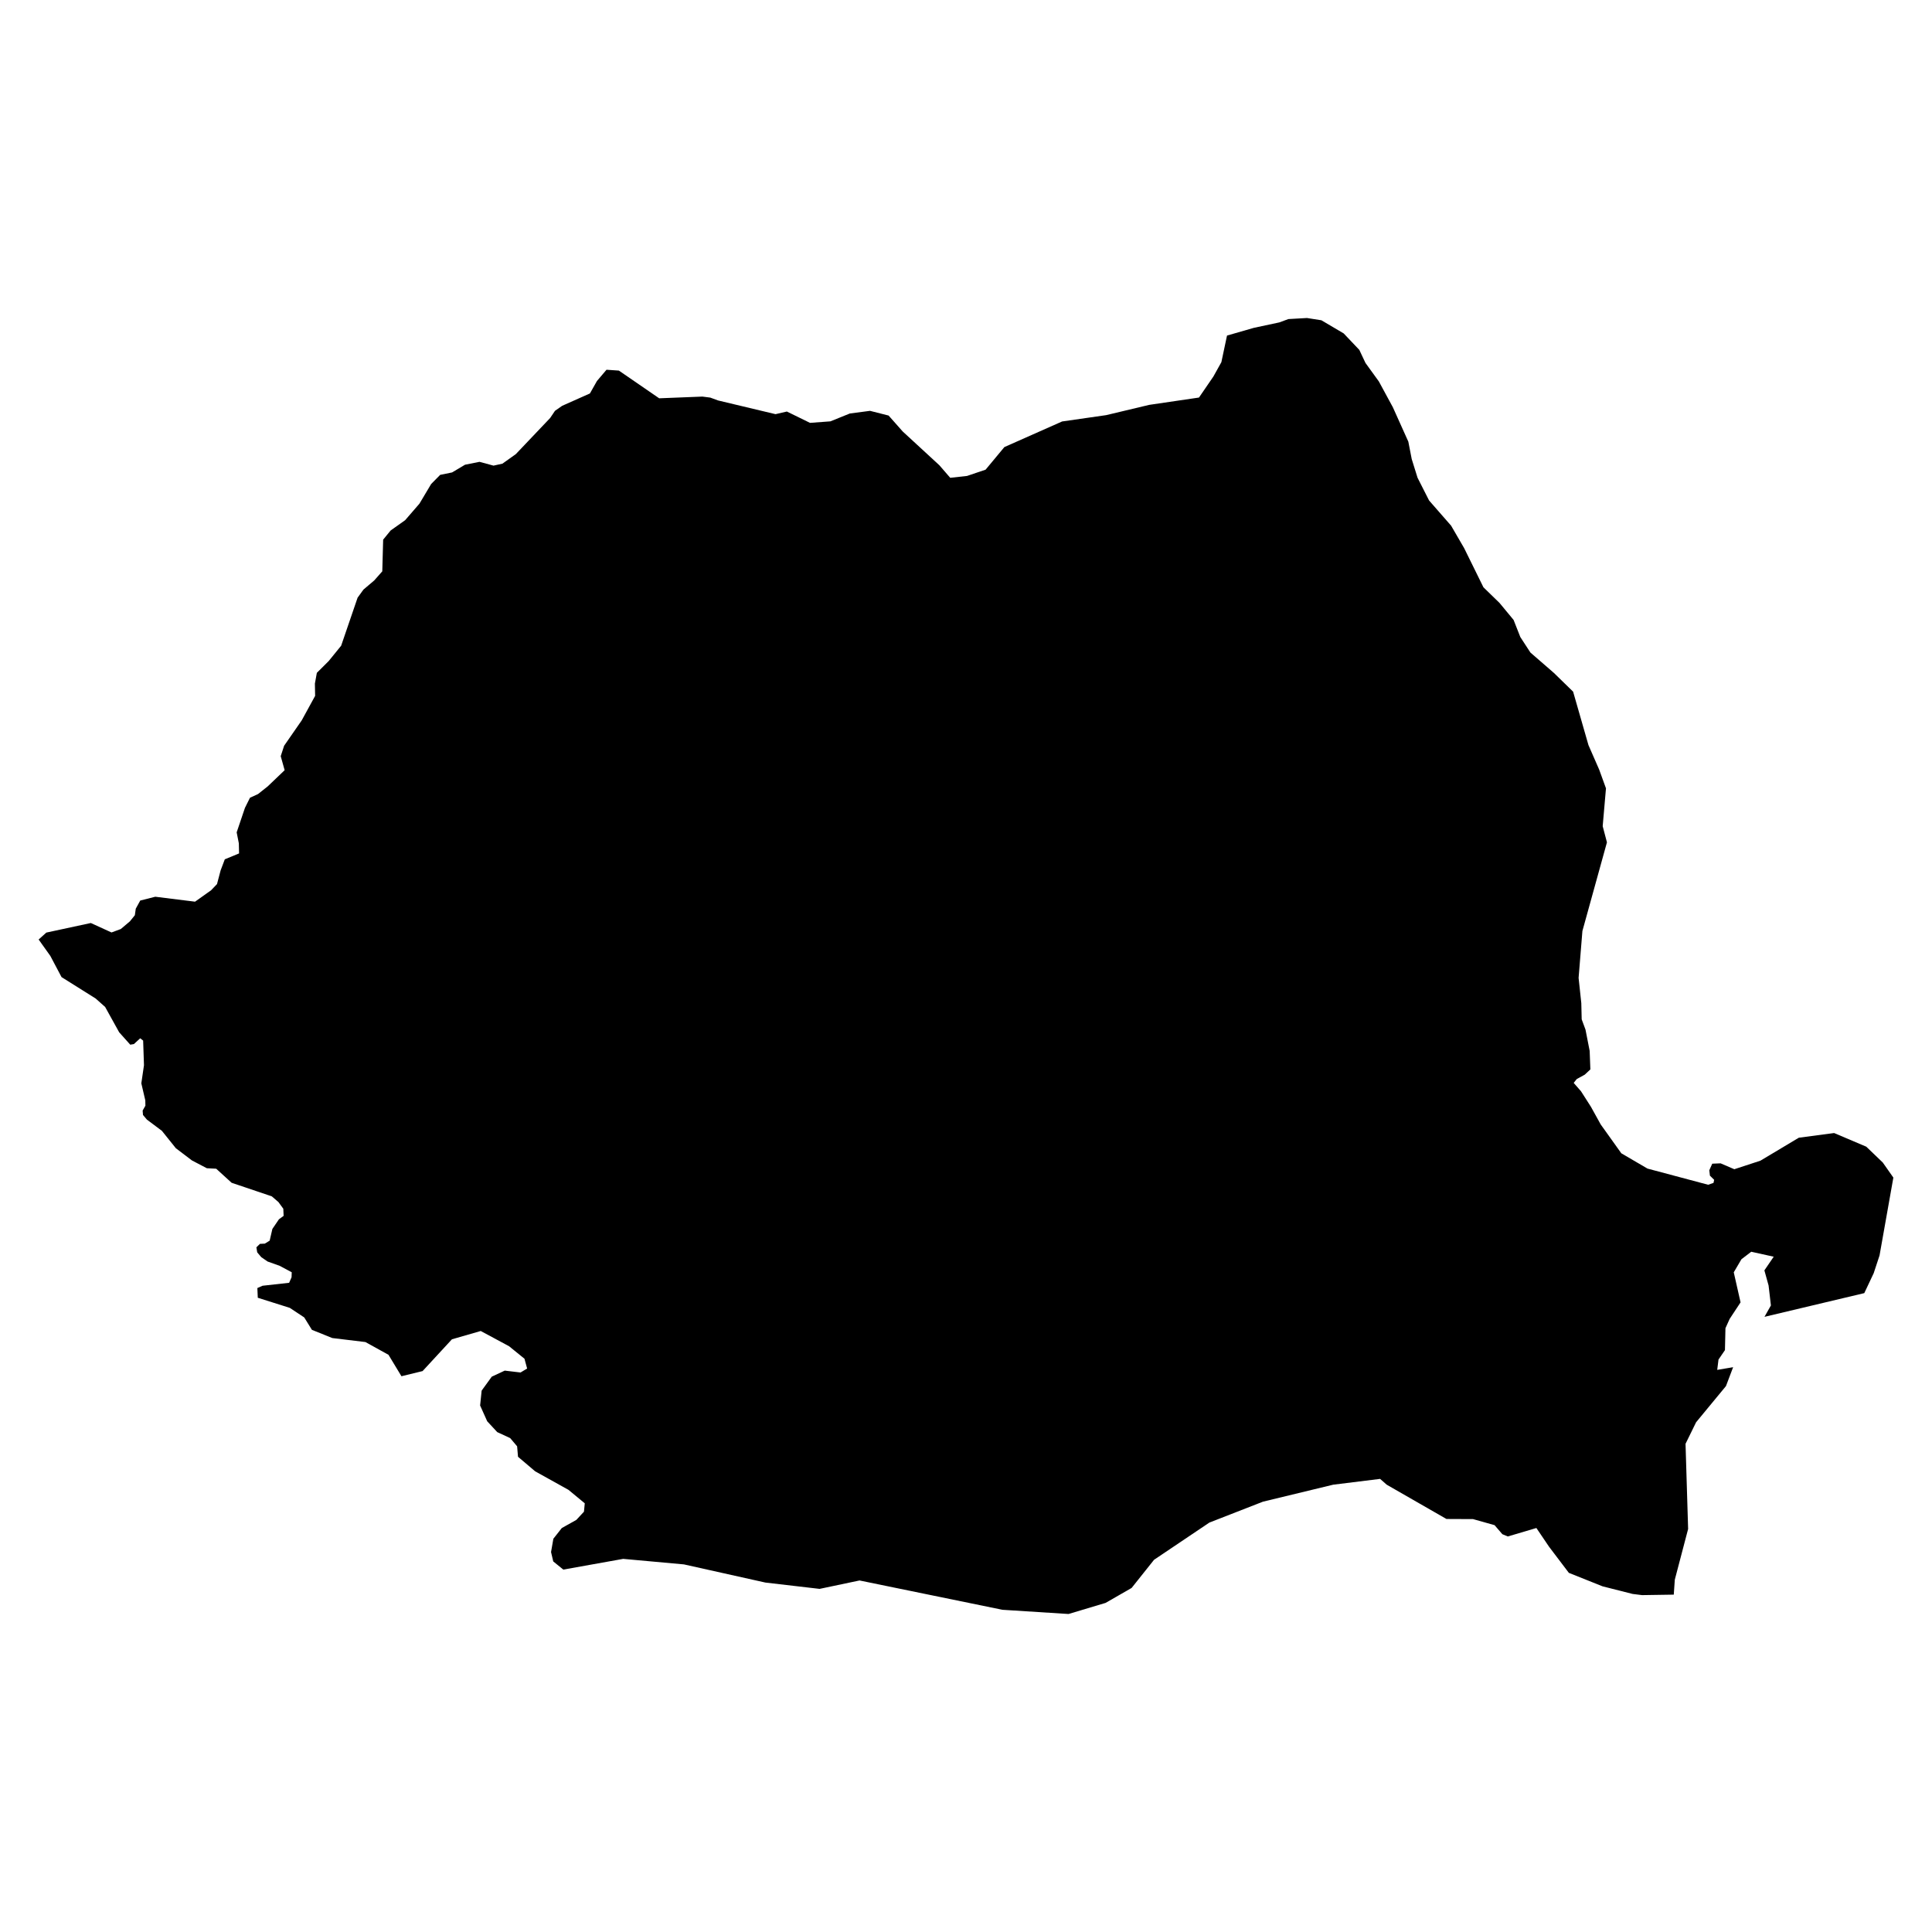
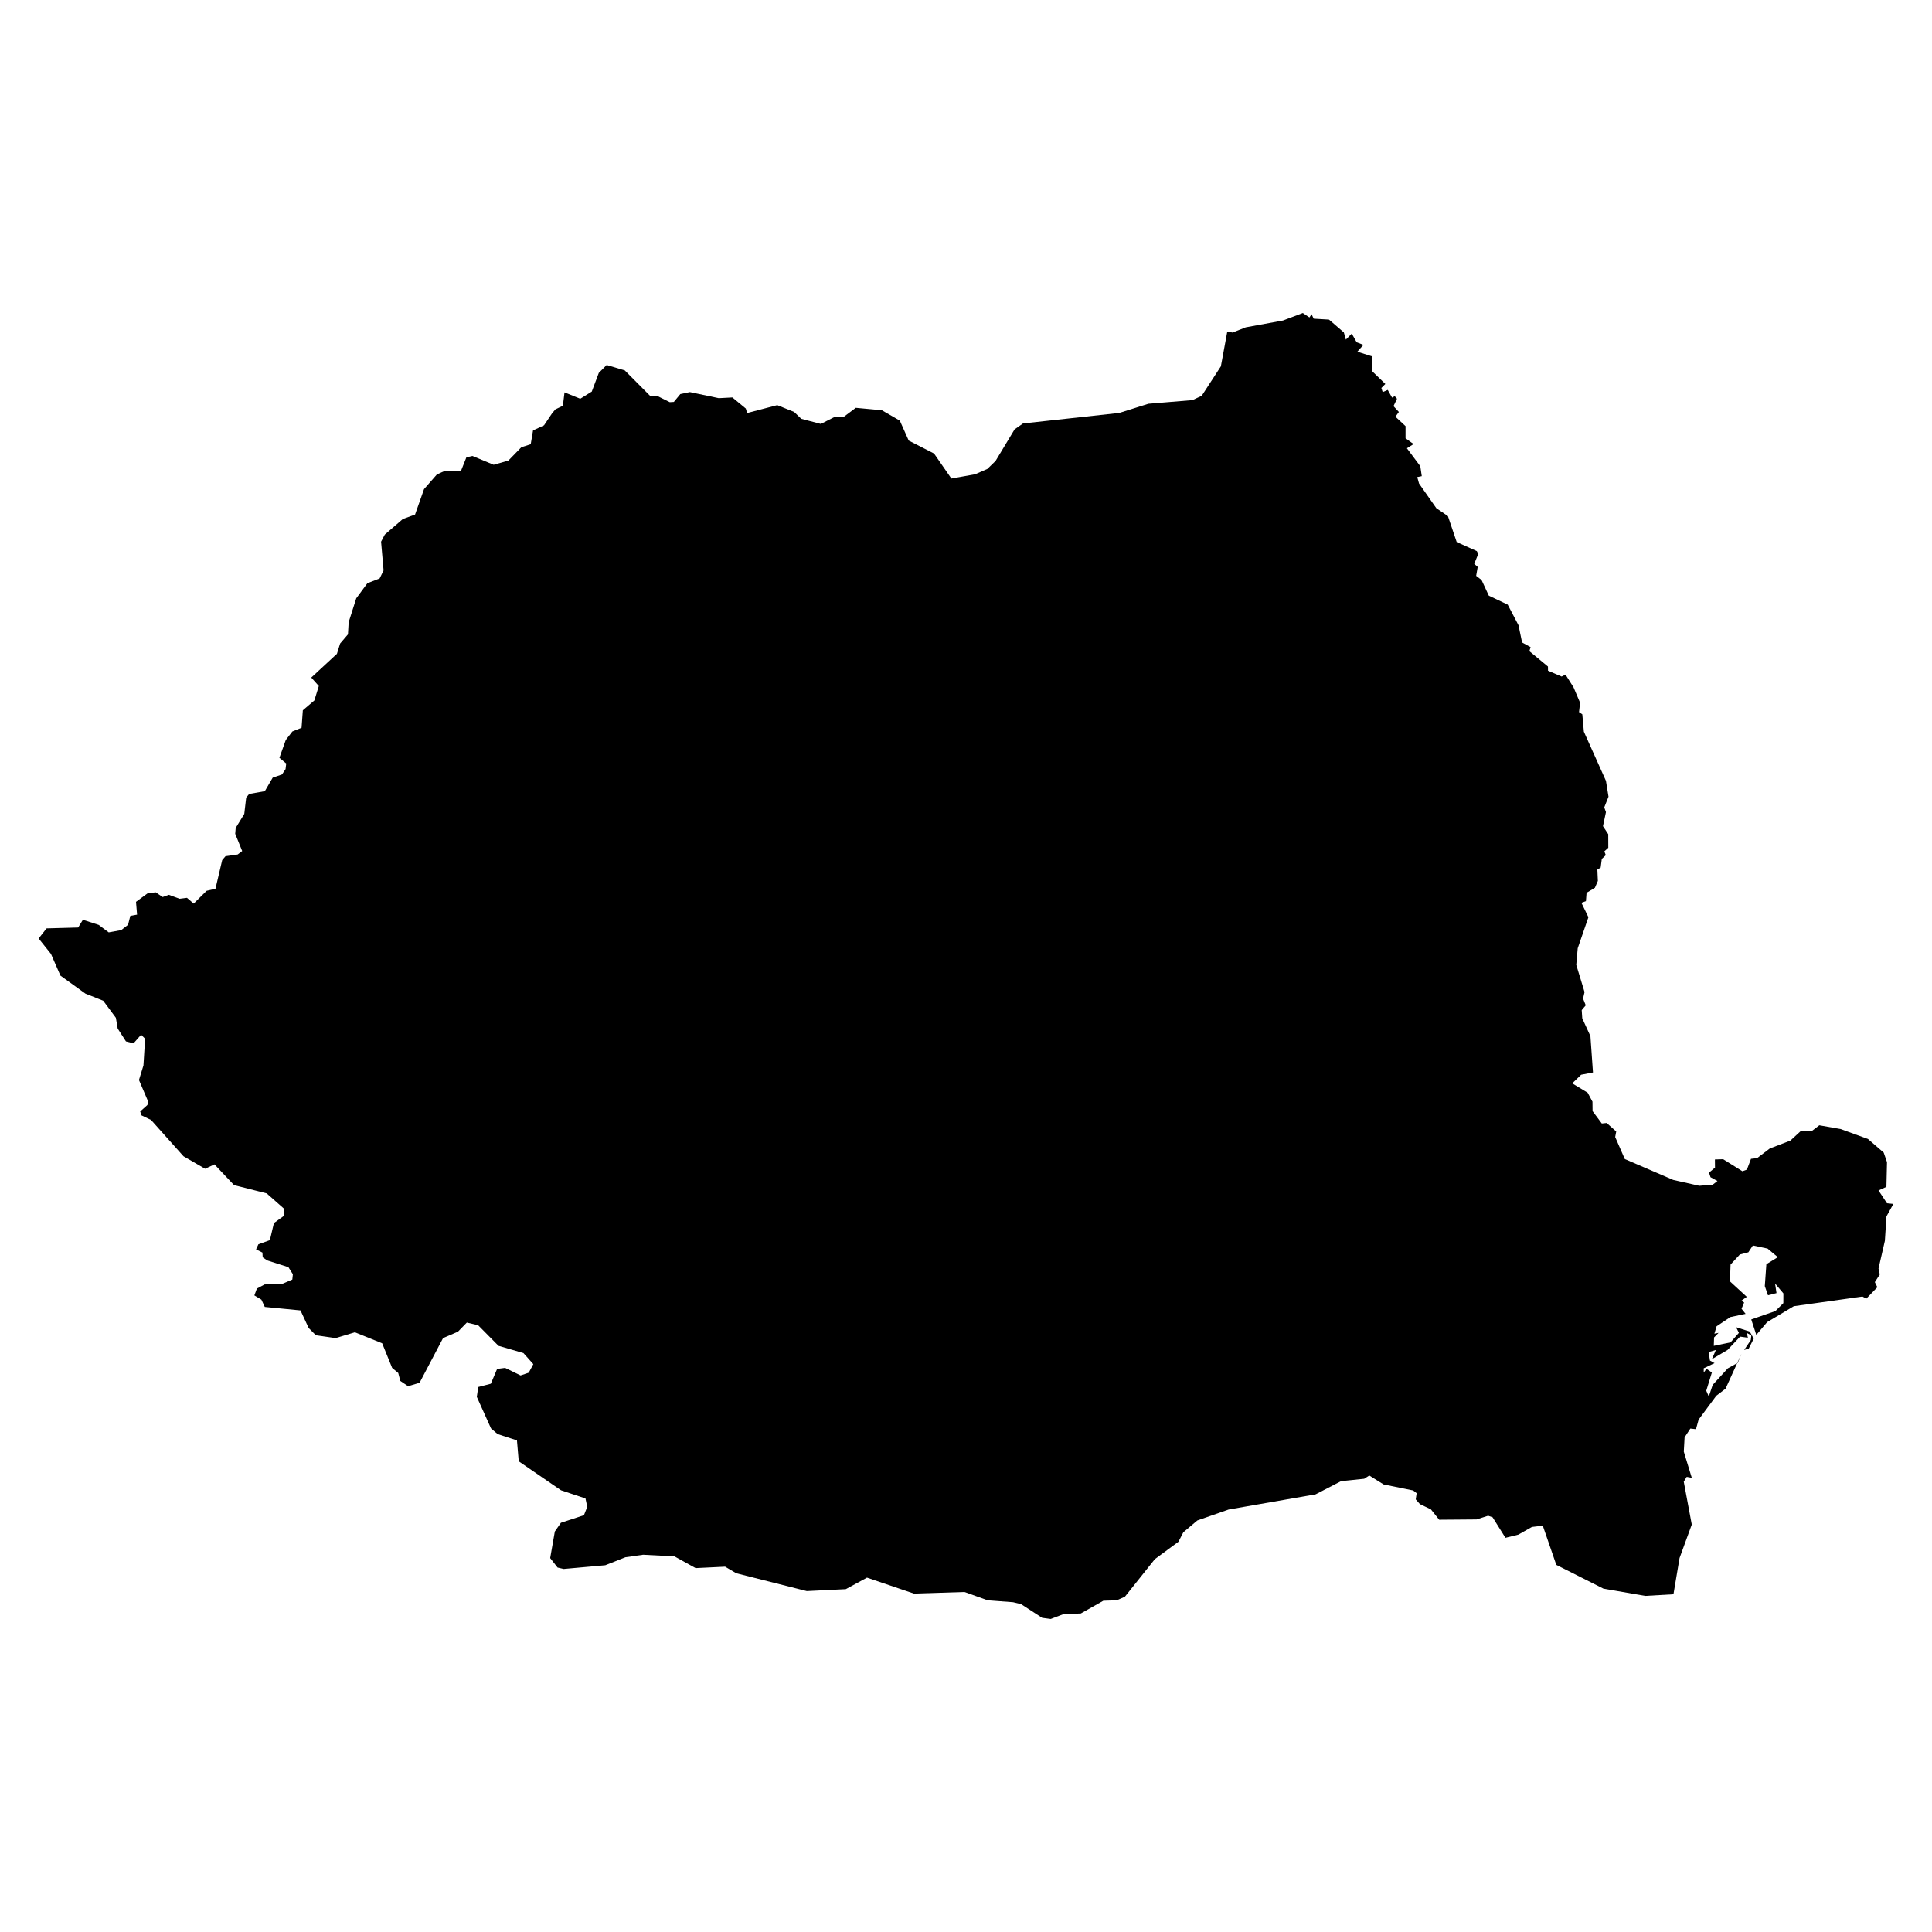
<svg xmlns="http://www.w3.org/2000/svg" viewBox="0 0 1000 1000" fill="currentColor" fill-rule="evenodd">
-   <path d="M828.52 582.01L839.19 596.94L852.74 604.86L884.13 613.23L886.92 612.25L887.24 610.67L885.05 608.51L884.73 605.72L886.26 602.32L890.58 602.14L897.68 605.19L911.18 600.77L931.07 588.88L949.35 586.46L965.98 593.52L974.53 601.73L980 609.52L972.85 649.81L969.82 659L964.95 669.32L913.29 681.59L916.62 675.69L915.41 665.35L913.24 657.54L918.07 650.47L906.44 647.9L901.36 651.79L897.39 658.55L900.91 674.1L895.26 682.68L893.09 687.48L892.83 698.82L889.49 703.71L888.83 709.05L897.06 707.66L893.36 717.43L877.89 736.17L872.43 747.31L873.77 791.39L866.88 817.63L866.34 825.38L849.92 825.63L845.02 825.02L829.48 821.08L812.04 814.11L801.78 800.58L795.23 790.89L780.45 795.27L777.62 794.1L773.58 789.42L762.44 786.28L748.68 786.22L717.77 768.48L714.34 765.47L690.08 768.47L653.72 777.26L625.98 788.08L597.34 807.34L585.72 821.92L572.25 829.66L553.08 835.4L518.85 833.22L444.89 818.05L424.22 822.4L396.23 819.14L354.01 809.73L322.57 806.87L291.57 812.42L286.36 808.19L285.22 803.34L286.42 796.45L290.79 790.91L298.3 786.71L302.26 782.45L302.67 778.11L294.24 771.14L276.98 761.54L268.12 754.02L267.66 748.61L264.07 744.36L257.37 741.26L252.17 735.64L248.51 727.48L249.3 719.78L254.54 712.56L261.25 709.43L269.43 710.4L272.84 708.35L271.47 703.28L263.48 696.8L248.83 688.92L233.92 693.22L218.73 709.67L207.79 712.34L201.08 701.24L189.14 694.64L172 692.57L161.44 688.32L157.47 681.9L149.98 676.94L133.43 671.72L133.21 666.69L135.9 665.5L149.65 663.97L150.91 661.12L151 658.52L144.78 655.2L138.49 652.95L135.23 650.7L133.13 648.21L132.71 645.6L134.55 643.82L137.07 643.7L139.58 642.16L140.98 636.1L144.37 631.11L146.8 629.33L146.64 625.64L144.12 622.19L140.67 619.22L119.88 612.2L111.91 604.93L107.04 604.67L99.33 600.63L91.01 594.31L83.8 585.32L76.02 579.49L74.01 577.1L73.83 574.83L75.26 572.31L75.21 569.56L73.15 560.73L74.52 551.36L74.09 538.61L72.58 537.41L69.3 540.41L67.42 540.73L61.68 534.31L54.42 521.2L49.5 516.82L31.85 505.74L26.04 494.76L20 486.29L23.97 482.71L47.01 477.75L57.72 482.64L62.53 480.86L67.23 476.89L69.8 473.72L70.27 470.34L72.59 466.12L80.38 464.15L100.95 466.71L109.25 460.81L112.32 457.6L114.2 450.49L116.36 444.78L123.74 441.73L123.62 436.51L122.5 430.82L126.79 418.13L129.39 412.91L133.56 411L138.6 407L147.33 398.65L145.3 391.39L147.06 386L156.17 372.86L163.11 360.18L162.99 353.82L164 348.26L170.12 342.17L176.58 334.22L185.09 309.36L188.12 305.17L193.71 300.43L197.87 295.72L198.32 279.32L202.2 274.57L209.7 269.25L217.12 260.67L223.16 250.53L227.83 245.79L234 244.53L240.69 240.54L248.19 239.04L255.44 241.01L260.06 239.99L266.99 235.05L284.74 216.37L287.27 212.63L290.95 210.06L305.34 203.65L308.99 197.19L313.93 191.38L320.34 191.82L341.19 206.16L363.56 205.27L367.65 205.8L371.7 207.28L401.41 214.37L407.28 213.01L419.25 218.87L429.82 218.09L439.86 214.03L450.32 212.65L459.94 215.09L467.25 223.34L486.21 240.81L491.84 247.31L500.53 246.35L510.14 243.1L519.86 231.41L549.75 218.15L572.57 214.87L594.83 209.56L620.59 205.77L628.05 194.88L632.18 187.46L635.1 173.69L648.96 169.7L662.16 166.88L666.87 165.15L676.49 164.6L683.95 165.77L695.48 172.57L703.58 181.1L706.77 187.87L713.68 197.41L720.95 210.81L728.95 228.6L730.7 237.59L733.72 247.28L739.7 259.06L751.09 272.09L757.85 283.73L767.82 303.98L776.15 312.08L783.43 320.87L786.91 329.72L792.13 337.74L804.35 348.36L814.24 358L822.18 385.66L827.73 398.34L831.25 408.04L829.55 427.63L831.75 435.99L819.05 481.89L817.08 506.16L818.48 519.22L818.68 527.6L820.65 532.93L822.81 543.95L823.17 553.53L820.24 556.26L816.13 558.51L814.54 560.51L818.32 564.83L823.45 572.85Z" />
+   <path d="M287.47 211.9L291.35 210.01L292.19 203.09L300.34 206.39L306.3 202.69L309.94 193.01L314.01 188.92L323.38 191.72L336.45 204.86L339.94 204.82L346.67 208.17L348.78 208.04L352.12 203.98L357.07 202.95L372.02 206.09L379.08 205.72L386.02 211.46L386.71 213.79L402.3 209.71L411.03 213.23L414.73 216.78L424.86 219.43L431.65 215.98L436.65 215.82L442.95 211.09L456.44 212.34L465.74 217.72L470.35 228.04L483.46 234.75L492.43 247.69L504.69 245.5L511.04 242.73L515.3 238.59L525.15 222.24L529.5 219.19L579.32 213.74L594.41 208.99L617.2 207.1L622.01 204.86L631.92 189.61L635.25 171.59L637.97 172.13L644.79 169.43L664.07 165.9L674.34 162.02L677.77 164.31L678.86 162.64L679.97 164.95L687.88 165.42L695.57 172.06L696.62 175.78L699.67 172.69L702.21 177.17L705.71 178.51L702.56 182.04L710.3 184.49L710.19 192.09L717.05 198.74L714.99 200.82L715.68 202.97L718.29 201.82L720.55 205.82L721.91 205.04L723.09 206.39L721.28 210.22L724.05 213.23L722.27 215.69L727.51 220.57L727.51 226.86L731.68 229.86L728.21 232.02L735.14 241.31L735.91 246.46L733.57 246.95L734.49 250.26L743.43 263.02L749.44 267.13L753.98 280.55L764.41 285.26L765.14 286.72L763.06 291.85L764.86 293.43L764.06 298.05L766.86 300.21L770.61 308.31L780.39 312.96L785.98 323.63L787.83 332.54L792.23 334.94L791.61 337.05L801.22 345L801.25 347.15L808.31 350.17L810.32 349.18L814.48 355.8L817.85 363.74L817.3 368.57L819 369.74L819.81 378.72L831.24 404.18L832.56 412.35L830.36 417.9L831.24 420.33L829.7 427.62L832.42 431.78L832.45 438.8L830.42 440.64L831.15 442.64L829.09 444.57L828.5 449.06L826.79 450.1L827.05 455.96L825.52 459.51L821.2 462.12L820.88 466.43L818.53 467.28L822.16 474.75L816.62 490.84L815.87 499.42L820.16 513.49L819.39 516.87L820.78 520.35L818.69 522.83L818.97 527.05L823.2 536.31L824.52 555.11L818.4 556.28L813.78 560.74L821.78 565.59L824.26 570.22L824.31 575.1L829.09 581.52L831.59 581.25L836.55 585.64L836.02 588.52L840.99 599.92L866.05 610.72L879.55 613.76L886.52 613.17L888.95 611.28L885.36 609.32L884.59 606.95L887.68 604.37L887.64 600.14L891.91 600.01L901.87 606.24L904.2 605.38L906.31 599.81L909.45 599.46L916.04 594.45L926.68 590.38L932.15 585.35L937.59 585.56L941.68 582.44L952.7 584.39L966.82 589.51L975 596.57L976.71 601.52L976.41 614.31L972.32 616.17L976.7 622.8L980 623.15L976.43 629.61L975.61 642.25L972.32 656.58L972.98 659.66L970.42 663.62L971.71 666.27L966.01 672.17L964.01 671.09L928.48 676.09L914.65 684.34L909.06 690.95L906.44 682.95L918.95 678.6L923.06 674.5L923.08 669.47L918.77 664.33L919.52 669.31L915.11 670.44L913.46 665.69L914.27 654.35L920.21 650.71L914.9 646.27L907.28 644.65L904.95 648.18L900.54 649.33L895.73 654.54L895.43 663.24L904.15 671.26L901.37 673.21L902.76 674.18L901.42 677.41L903.52 680.05L895.67 681.71L888.51 686.48L887.37 690.32L889.53 689.89L887.2 692.27L887.06 696.61L895.73 694.82L900.05 689.89L898.6 686.97L905.68 689.23L907.72 692.9L905.14 698.02L902.76 698.75L906.21 693.62L906.48 691.25L904.15 689.89L904.7 692.4L900.68 691.84L894.18 698.74L886.06 703.53L888.14 698.75L884.4 699.82L885.07 704.22L887.45 705.56L881.85 708.22L881.85 710.43L883.29 708.49L886.06 710.43L883.16 719.85L884.47 722.82L886.48 716.83L894.33 708.24L899.47 705.39L901.37 700.71L893.15 718.78L888.35 722.45L879.2 734.79L877.83 739.75L874.92 739.43L871.94 743.97L871.53 751.35L875.66 764.9L873.03 764.43L871.51 766.91L875.66 789.11L869.33 806.44L866.18 825.18L851.59 826.03L829.93 822.27L805.54 809.98L798.54 789.68L792.9 790.35L785.88 794.33L779.22 795.97L772.58 785.37L770.26 784.54L764.28 786.45L744.92 786.61L740.64 781.25L734.92 778.51L732.79 776.07L733.26 772.87L731.45 771.46L716.13 768.33L708.74 763.72L706.11 765.41L694.19 766.62L680.95 773.47L635.96 781.32L619.74 786.99L612.49 793.11L609.95 798.01L597.74 807.02L582.22 826.48L578 828.31L571.08 828.54L559.42 835.13L550.37 835.5L543.85 837.98L539.43 837.39L528.54 830.32L524.38 829.3L511.21 828.31L499.24 824.01L473.04 824.83L448.75 816.58L437.78 822.54L417.59 823.54L381.1 814.32L375.31 810.91L360.06 811.65L349.1 805.58L332.9 804.73L323.7 806.04L313.28 810.17L291.73 812.1L288.6 811.36L284.77 806.46L287.18 792.69L290.33 788.18L302.23 784.28L303.96 779.94L303.04 775.6L290.4 771.38L268.5 756.38L267.57 745.55L257.55 742.27L254.15 739.35L246.8 723.01L247.53 717.92L254.05 716.22L257.31 708.55L261.44 708.02L269.45 711.93L273.67 710.5L276.05 706.09L270.93 700.35L258.02 696.6L247.48 685.94L241.63 684.56L237.02 689.29L229.33 692.6L217.17 715.73L211.24 717.5L207.21 714.78L206.13 710.66L202.97 708.02L197.81 695.28L183.7 689.59L173.7 692.61L163.49 691.13L159.77 687.38L155.54 678.27L137.06 676.47L135.3 672.69L131.66 670.5L132.96 666.97L136.99 664.82L145.75 664.68L151.31 662.29L151.59 659.54L149.28 655.89L138.33 652.39L135.97 650.79L135.84 648.33L132.54 646.66L133.75 644.04L139.69 641.9L141.78 633.06L147.03 629.26L146.94 625.55L138.03 617.69L121.15 613.41L111.02 602.69L106.16 604.95L94.99 598.49L78.19 579.69L73.23 577.3L72.57 575.28L76.32 571.92L76.58 569.89L71.93 559.01L74.25 551.47L75.11 537.65L73.03 535.58L69.13 540.03L65.2 539.03L60.92 532.39L59.98 526.81L53.43 517.97L44.25 514.32L31.28 504.98L26.38 493.74L20 485.76L24.1 480.53L40.44 480.08L42.91 476.08L51.08 478.72L56.27 482.6L62.75 481.42L66.29 478.67L67.45 474.04L70.95 473.42L70.4 466.79L76.43 462.37L80.59 461.86L84.19 464.31L87.38 463.16L92.98 465.2L96.78 464.72L100.26 467.69L106.94 461.09L111.53 460L115.01 445.19L116.72 443.18L123.01 442.29L125.36 440.49L121.75 431.58L122 428.54L126.44 421.28L127.42 412.83L128.97 410.95L137.07 409.51L141.15 402.51L145.95 400.86L147.8 398.1L148.15 395.18L144.62 392.25L147.92 383.02L151.34 378.61L156.09 376.69L156.75 367.64L162.7 362.57L165.02 355.08L161.11 350.71L174.4 338.41L176.04 333.11L180.1 328.34L180.47 322.03L184.39 309.7L190.16 301.87L196.5 299.41L198.54 295.25L197.25 280.37L199.18 276.7L208.49 268.65L214.83 266.34L219.48 253.17L226.1 245.62L229.78 243.92L238.57 243.82L241.39 236.74L244.51 236.01L255.53 240.57L263.12 238.4L269.83 231.51L274.7 229.92L275.9 222.8L281.59 220.14L285.8 213.86Z" />
</svg>
